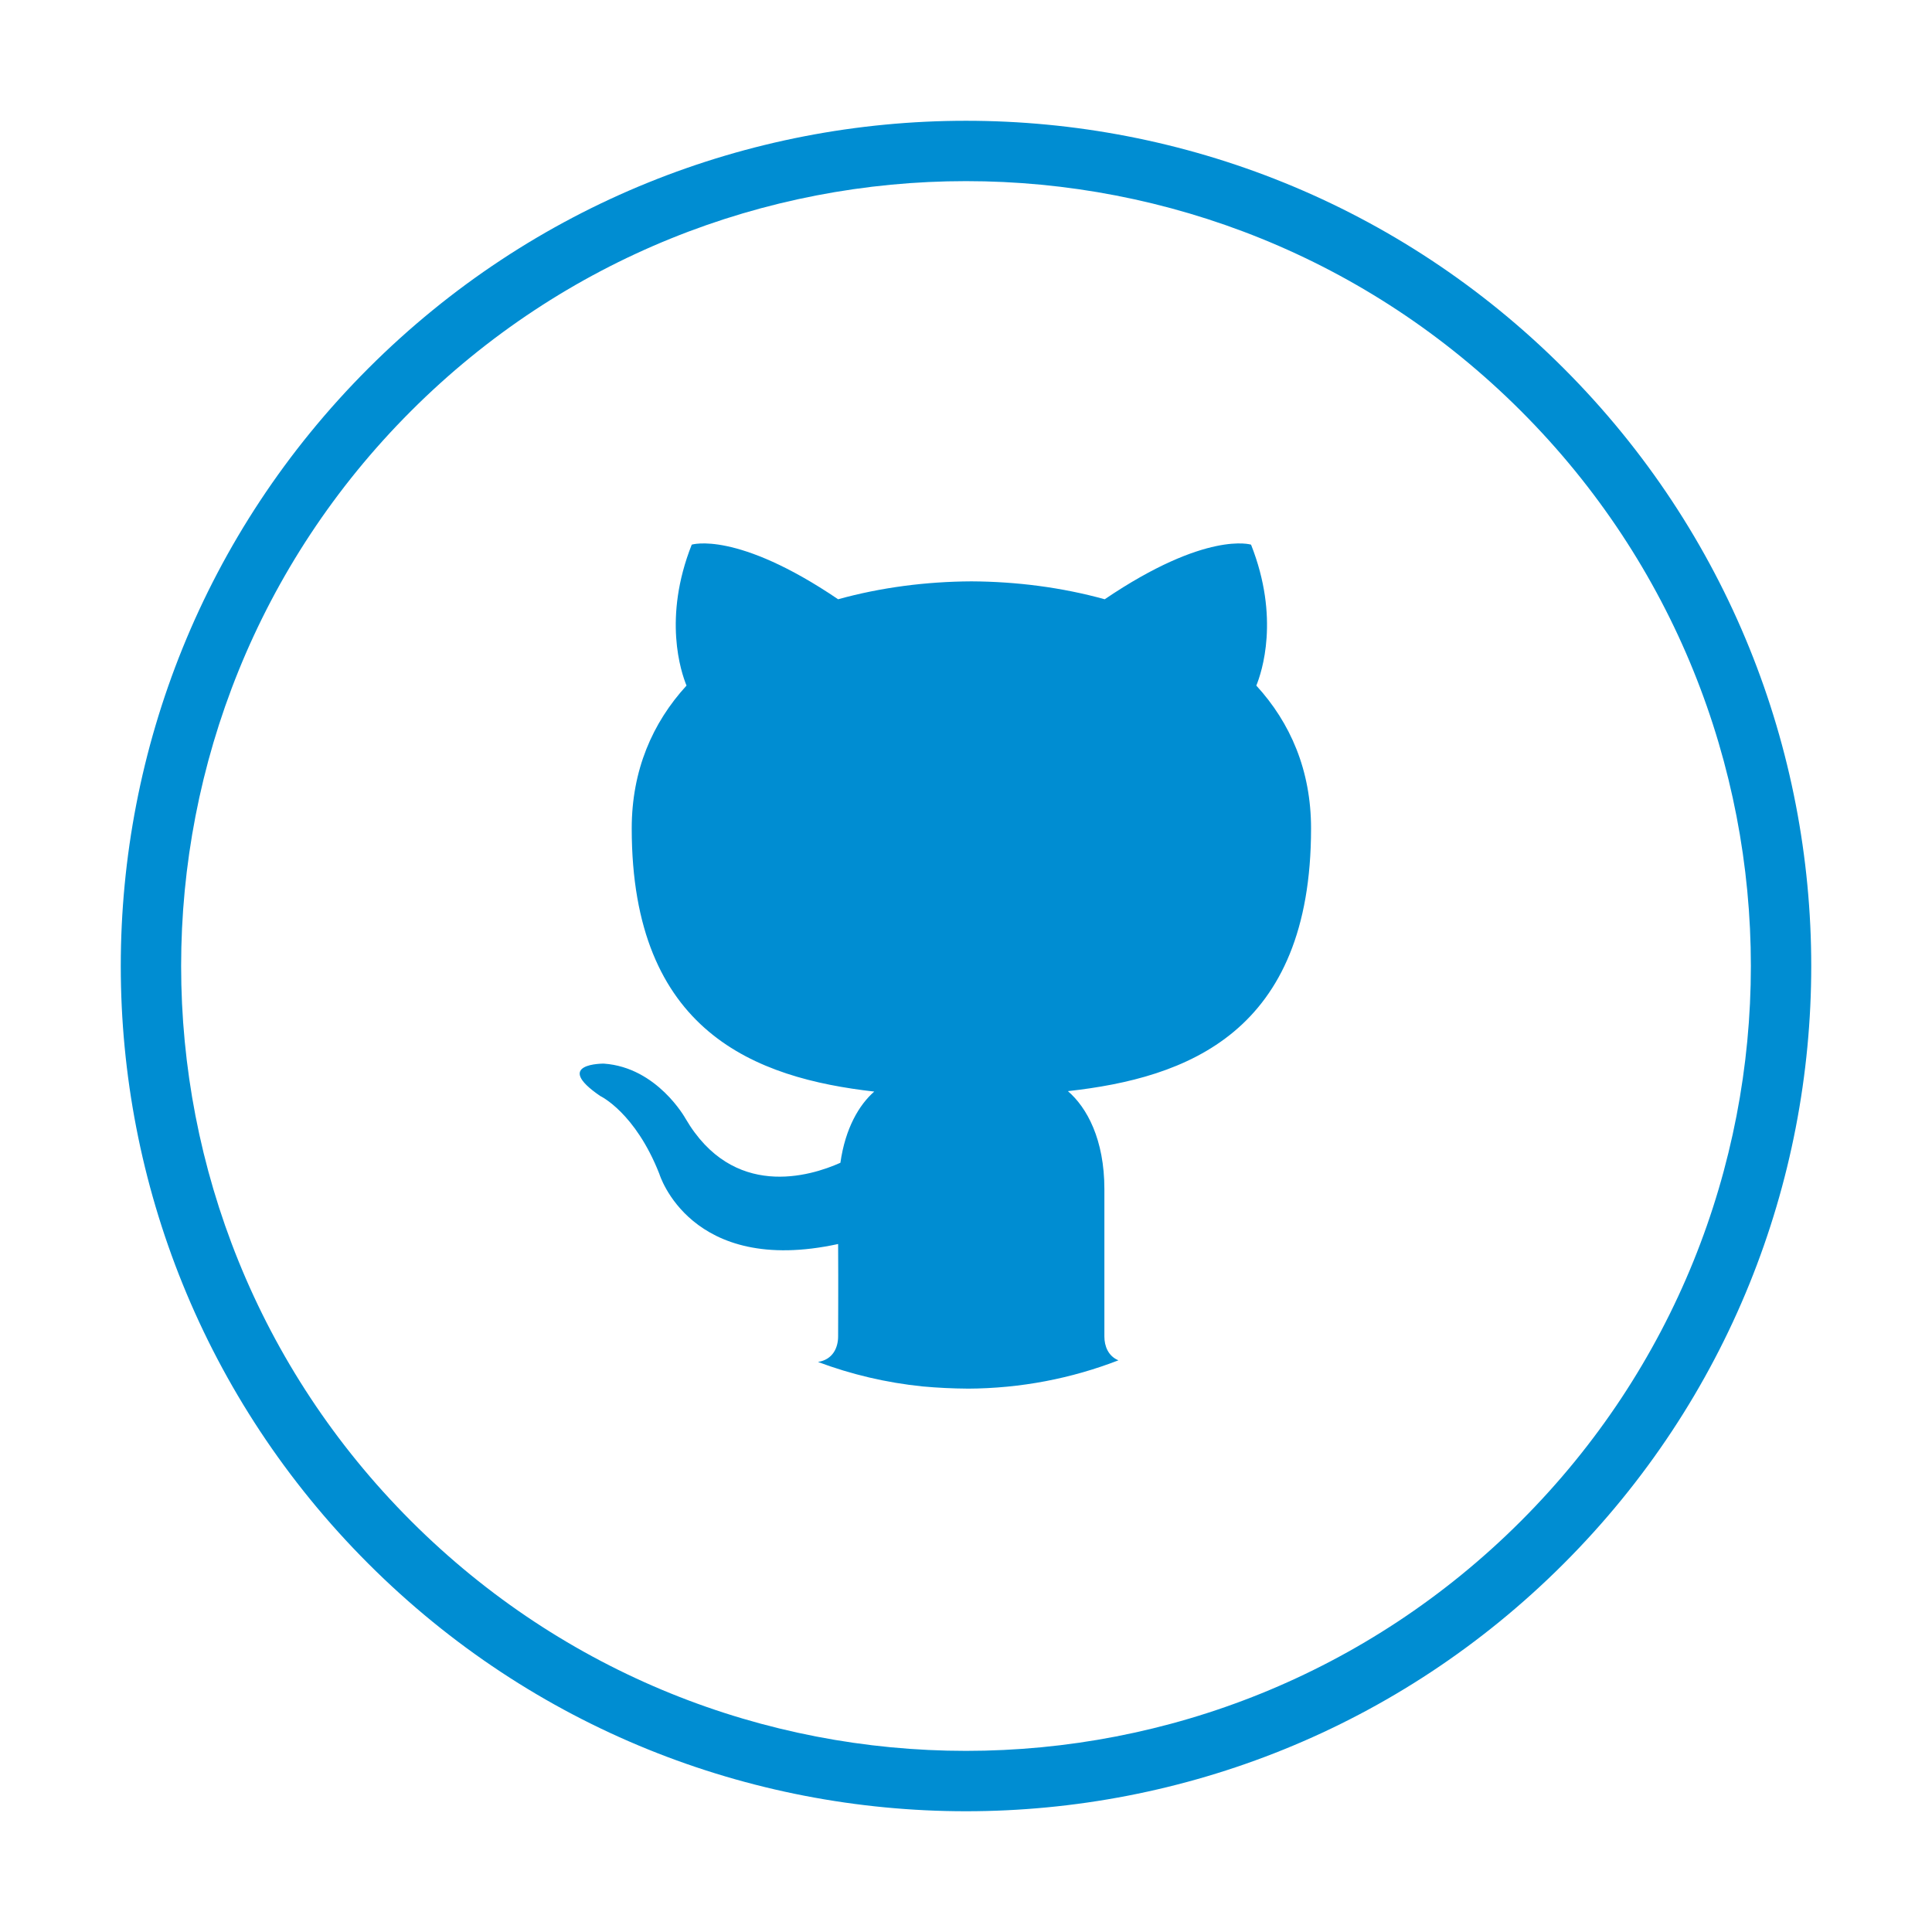
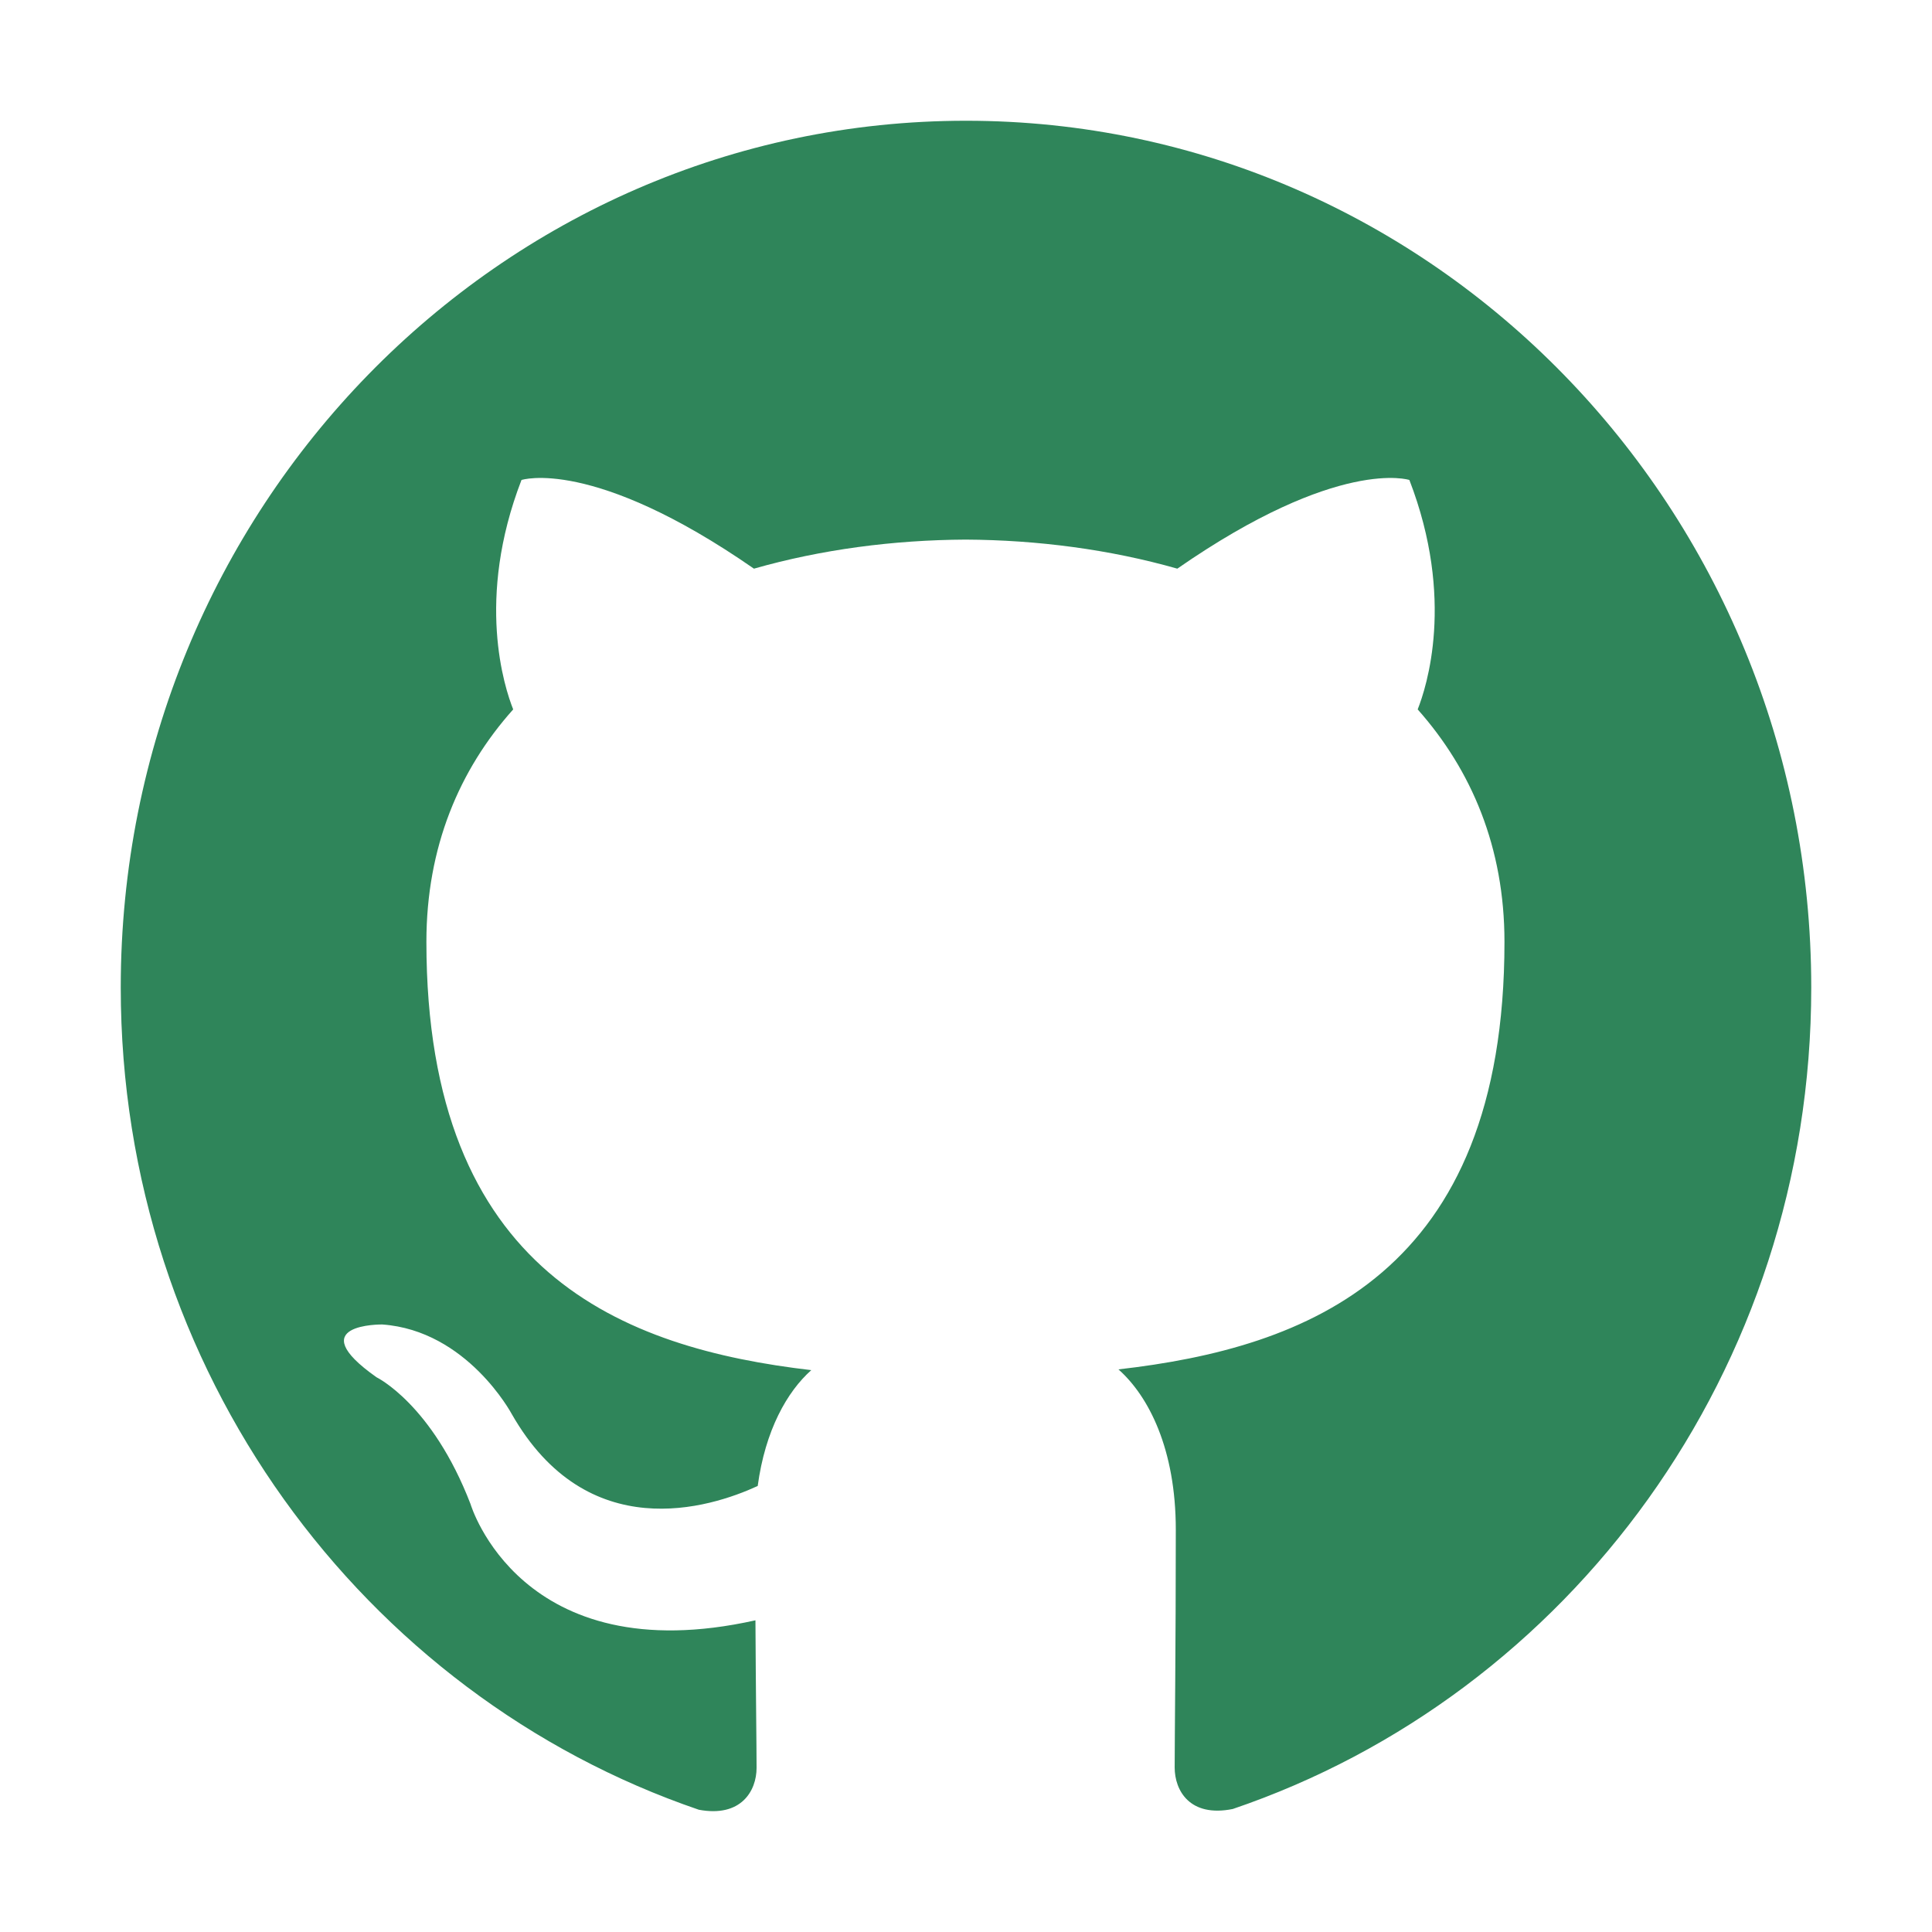
- <svg xmlns="http://www.w3.org/2000/svg" height="100mm" style="shape-rendering:geometricPrecision; text-rendering:geometricPrecision; image-rendering:optimizeQuality; fill-rule:evenodd; clip-rule:evenodd" viewBox="0 0 100 100" width="100mm" xml:space="preserve">
-   <defs>
-     <style type="text/css">
-    
-     .fil0 {fill:#008DD2}
-    
-   </style>
-   </defs>
-   <g id="Ebene_x0020_1">
-     <path class="fil0" d="M21.274 78.726c-15.865,-15.865 -15.865,-41.587 0,-57.452 15.865,-15.865 41.587,-15.865 57.452,0 15.865,15.865 15.865,41.587 0,57.452 -15.865,15.865 -41.587,15.865 -57.452,0zm-2.209 2.21c-17.085,-17.085 -17.085,-44.786 0,-61.871 17.085,-17.085 44.786,-17.085 61.871,0 17.085,17.085 17.085,44.786 -0,61.871 -17.085,17.085 -44.786,17.085 -61.871,0zm30.936 -52.81c-47.681,0 41.665,0 0,0zm0.09 43.749c-0.785,-0.005 -1.563,-0.043 -2.332,-0.113 -1.889,-0.192 -3.706,-0.625 -5.421,-1.267 0.777,-0.123 1.043,-0.748 1.043,-1.32 0,-0.655 0.014,-2.483 0,-4.785 -7.665,1.667 -9.253,-3.629 -9.253,-3.629 -1.252,-3.185 -3.058,-4.031 -3.058,-4.031 -2.502,-1.709 0.188,-1.677 0.188,-1.677 2.765,0.195 4.223,2.842 4.223,2.842 2.458,4.208 6.449,2.993 8.018,2.29 0.252,-1.782 0.965,-2.997 1.752,-3.685 -6.119,-0.696 -12.553,-3.06 -12.553,-13.62 0,-3.01 1.073,-5.469 2.836,-7.394 -0.284,-0.697 -1.232,-3.499 0.27,-7.295 0,0 2.313,-0.74 7.577,2.827 2.198,-0.611 4.557,-0.916 6.9,-0.927 2.341,0.011 4.699,0.316 6.899,0.927 5.263,-3.566 7.574,-2.827 7.574,-2.827 1.501,3.796 0.555,6.598 0.273,7.295 1.763,1.925 2.833,4.384 2.833,7.394 0,10.588 -6.444,12.917 -12.585,13.597 0.989,0.853 1.888,2.507 1.888,5.077 0,3.446 0,6.723 0,7.628 0,0.486 0.193,1.007 0.727,1.228 -2.421,0.937 -5.05,1.455 -7.799,1.466z" />
-   </g>
+ <svg xmlns="http://www.w3.org/2000/svg" viewBox="0 0 512 512" xml:space="preserve" enable-background="new 0 0 512 512">
+   <path d="M256 32C132.3 32 32 134.8 32 261.7c0 101.5 64.2 187.5 153.2 217.9 11.2 2.1 15.3-5 15.3-11.1 0-5.5-.2-19.9-.3-39.1-62.3 13.9-75.5-30.8-75.5-30.8-10.2-26.5-24.9-33.6-24.9-33.6-20.3-14.3 1.5-14 1.5-14 22.5 1.6 34.3 23.7 34.3 23.7 20 35.1 52.4 25 65.2 19.1 2-14.8 7.8-25 14.2-30.7-49.7-5.8-102-25.5-102-113.5 0-25.1 8.7-45.6 23-61.6-2.3-5.8-10-29.2 2.2-60.8 0 0 18.8-6.2 61.6 23.5 17.9-5.1 37-7.6 56.1-7.7 19 .1 38.2 2.6 56.1 7.7 42.8-29.7 61.5-23.5 61.5-23.5 12.2 31.6 4.5 55 2.2 60.8 14.3 16.1 23 36.6 23 61.6 0 88.2-52.4 107.6-102.3 113.3 8 7.1 15.2 21.1 15.2 42.5 0 30.7-.3 55.5-.3 63 0 6.1 4 13.3 15.4 11C415.9 449.1 480 363.1 480 261.7 480 134.8 379.7 32 256 32z" fill-rule="evenodd" clip-rule="evenodd" fill="#2f855a" class="fill-000000" />
</svg>
